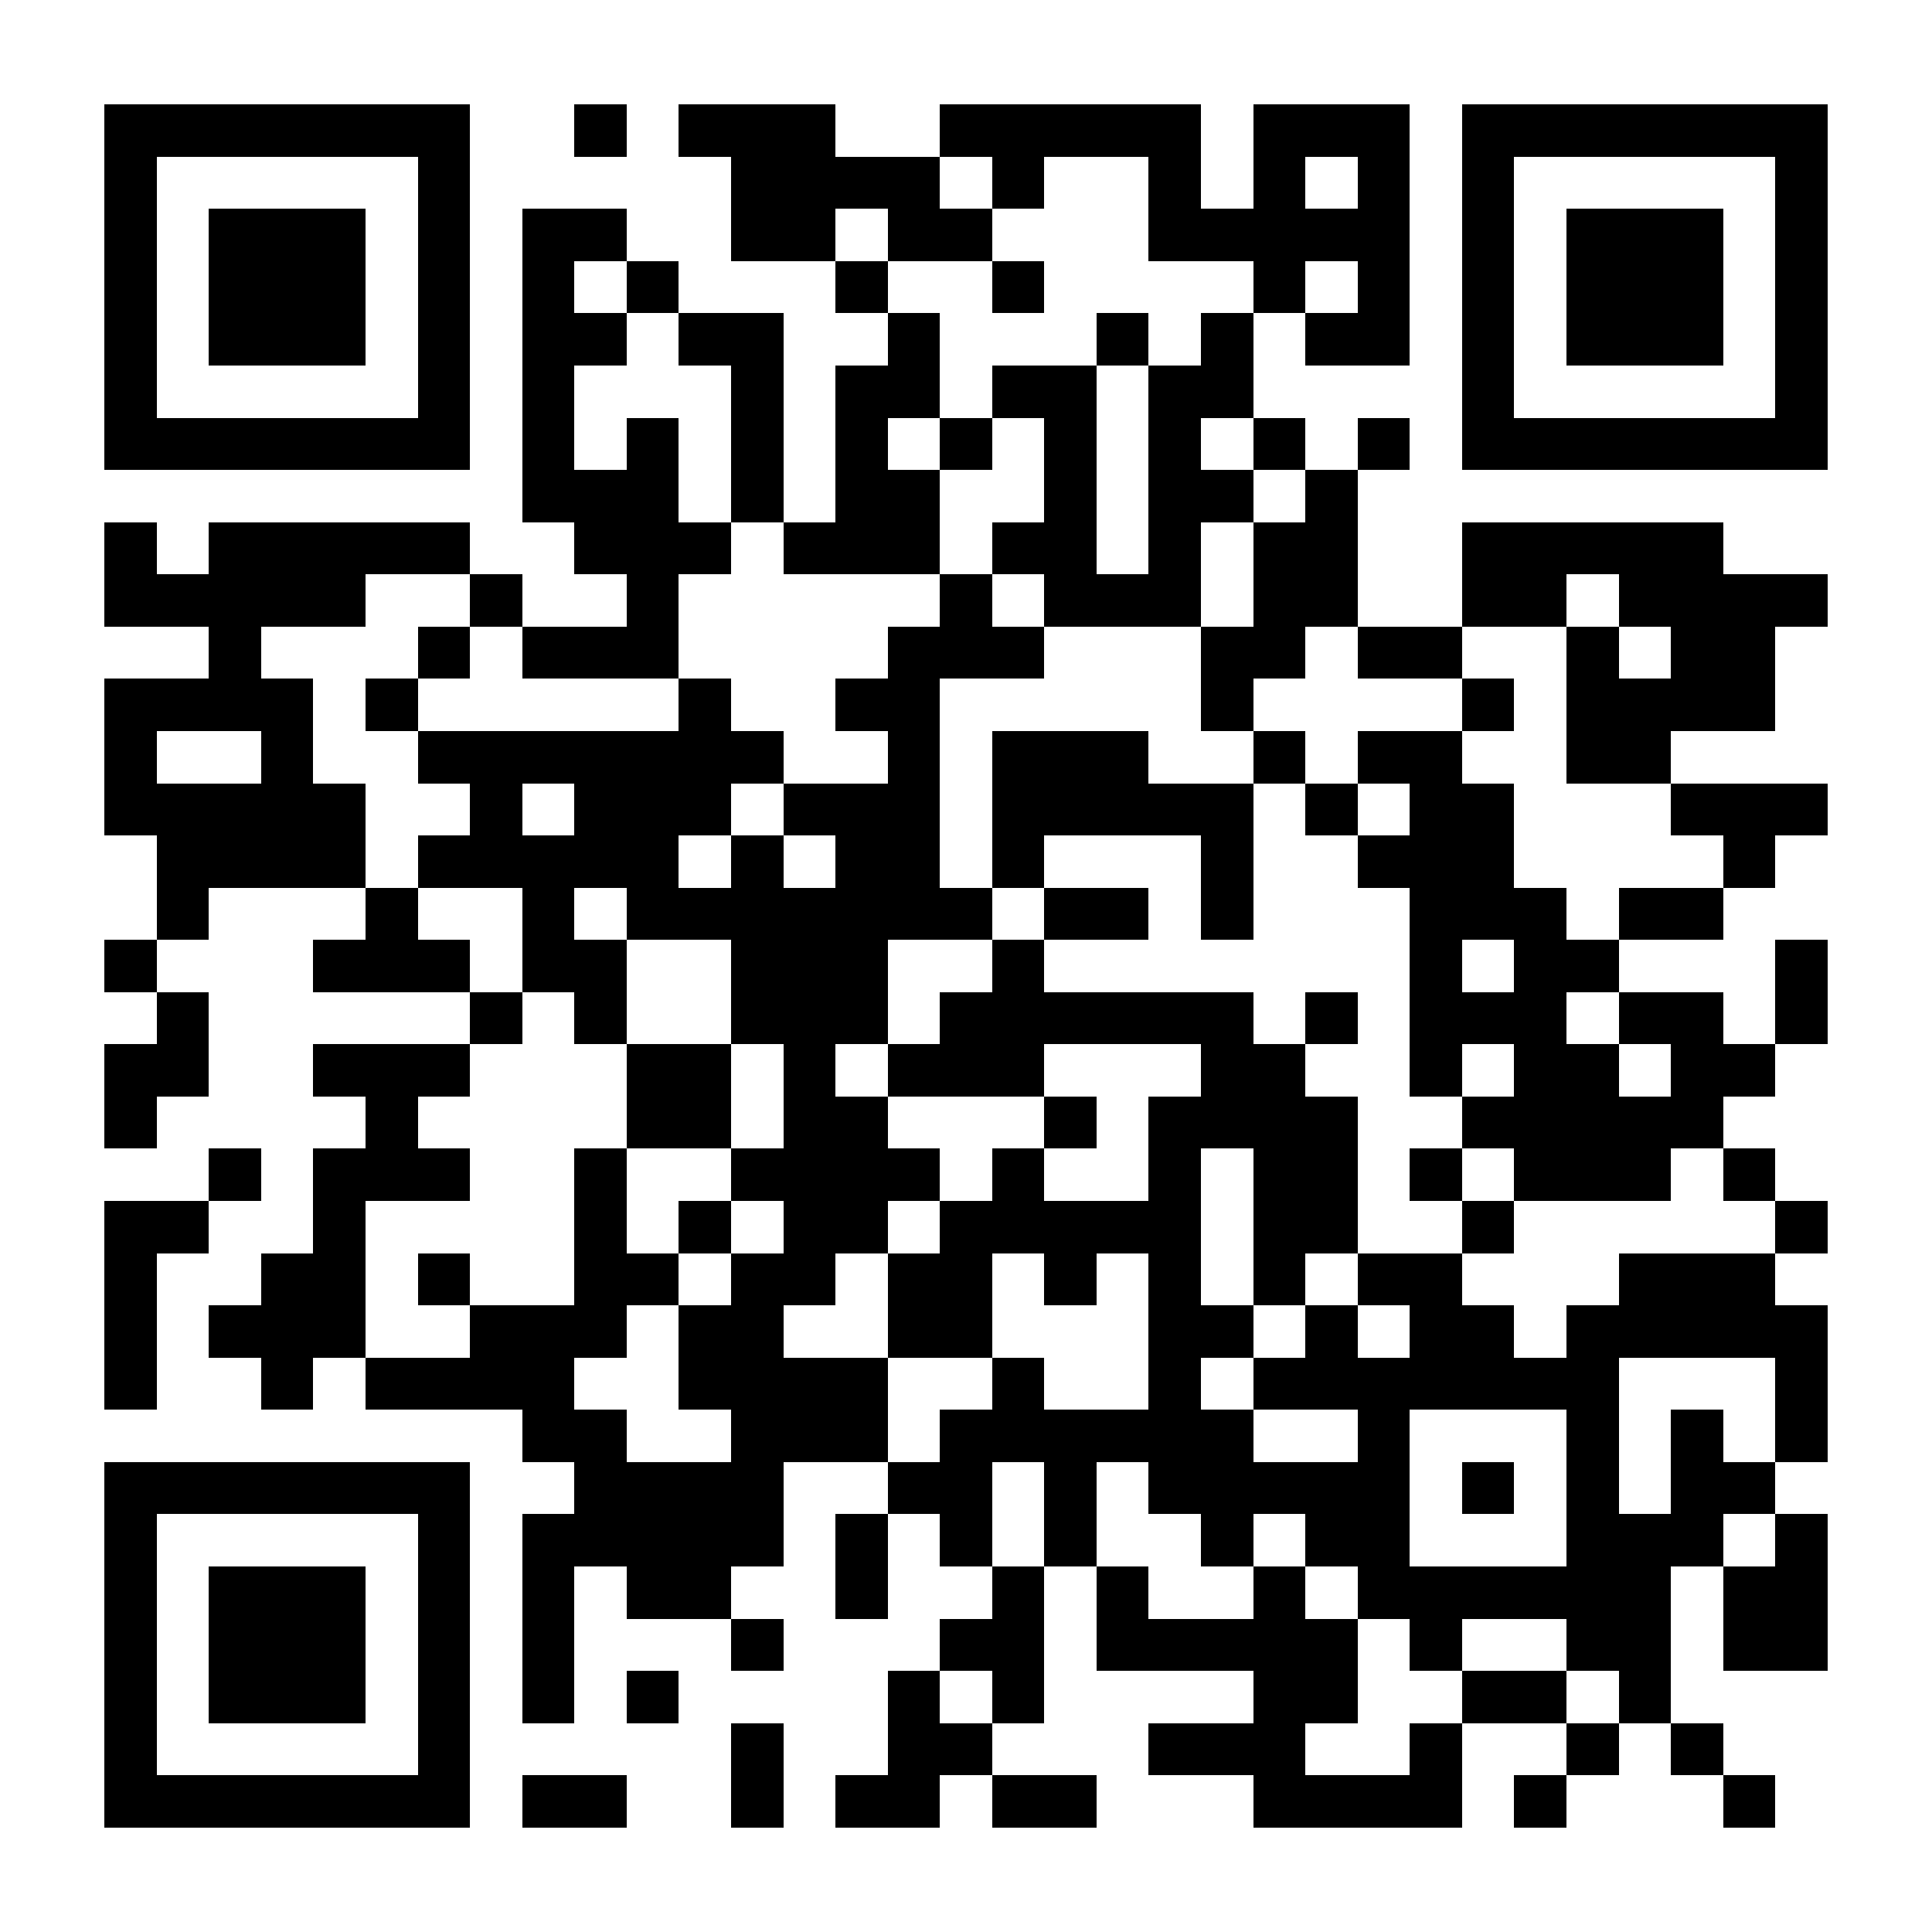
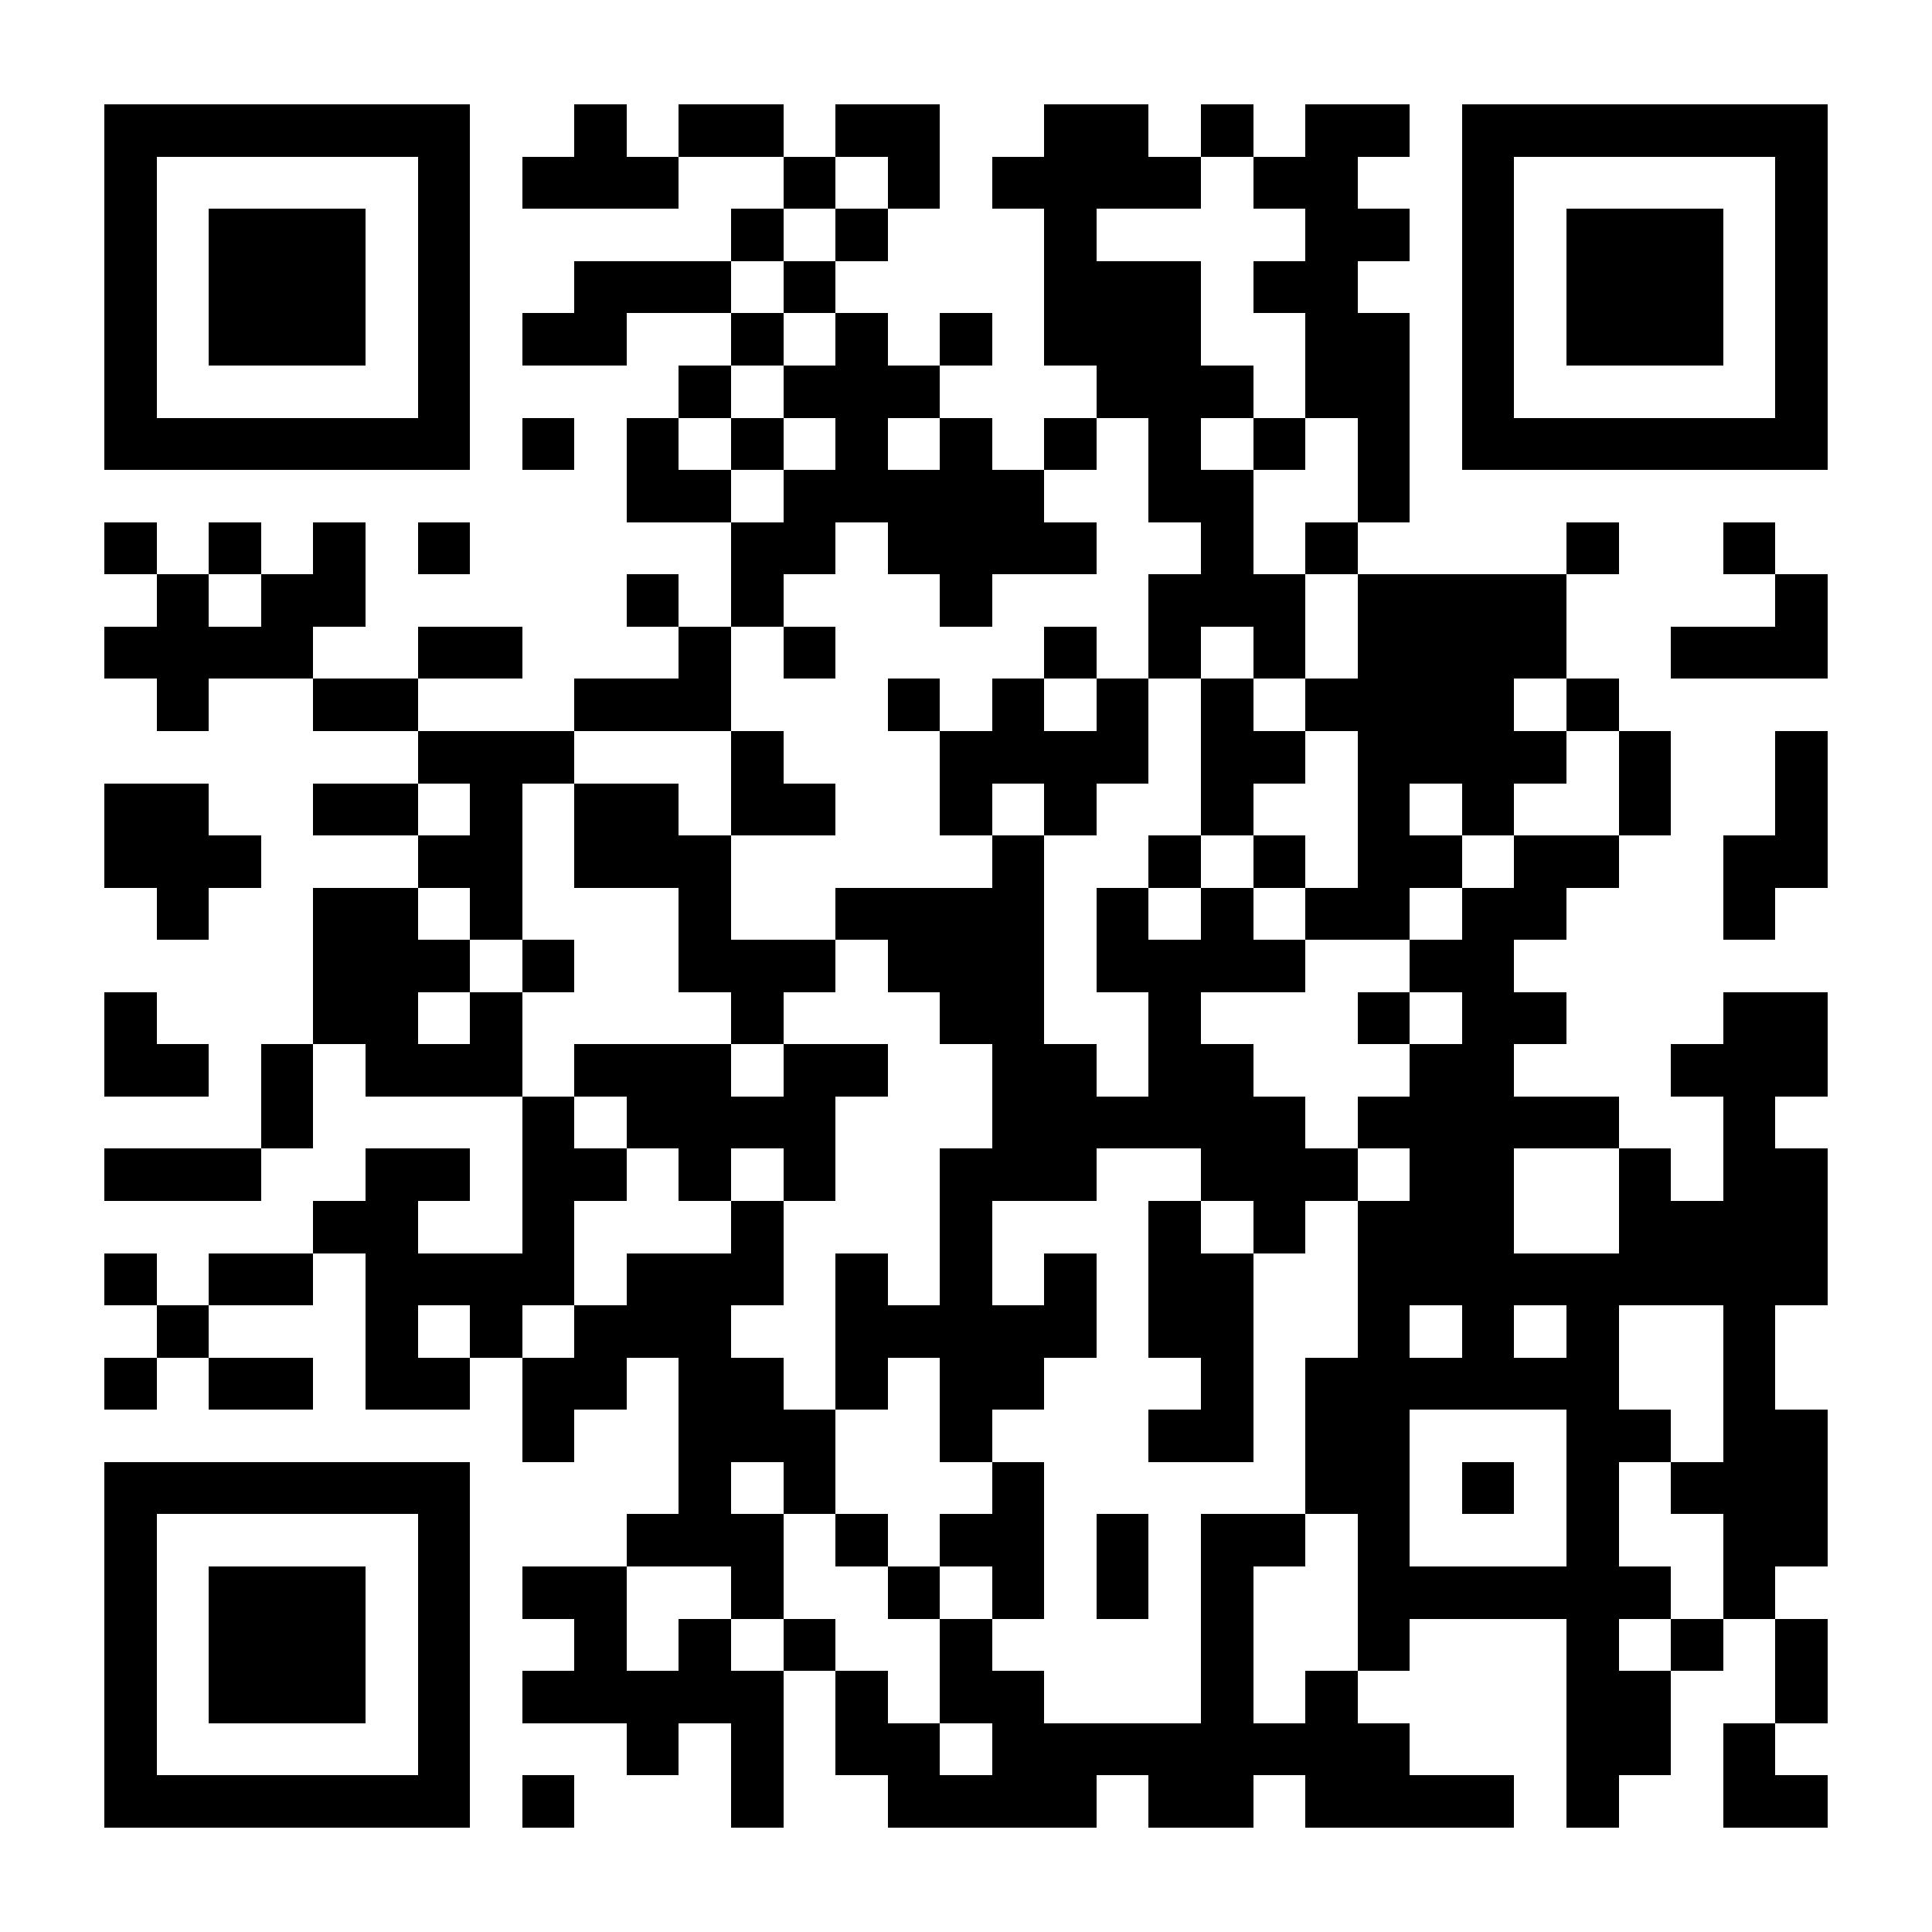
<svg xmlns="http://www.w3.org/2000/svg" viewBox="-2 -2 37 37" shape-rendering="crispEdges">
  <rect x="-2" y="-2" width="37" height="37" fill="#fff" />
-   <path d="M0 0h1v1h-1zM1 0h1v1h-1zM2 0h1v1h-1zM3 0h1v1h-1zM4 0h1v1h-1zM5 0h1v1h-1zM6 0h1v1h-1zM9 0h1v1h-1zM11 0h1v1h-1zM12 0h1v1h-1zM13 0h1v1h-1zM16 0h1v1h-1zM17 0h1v1h-1zM18 0h1v1h-1zM19 0h1v1h-1zM20 0h1v1h-1zM22 0h1v1h-1zM23 0h1v1h-1zM24 0h1v1h-1zM26 0h1v1h-1zM27 0h1v1h-1zM28 0h1v1h-1zM29 0h1v1h-1zM30 0h1v1h-1zM31 0h1v1h-1zM32 0h1v1h-1zM0 1h1v1h-1zM6 1h1v1h-1zM12 1h1v1h-1zM13 1h1v1h-1zM14 1h1v1h-1zM15 1h1v1h-1zM17 1h1v1h-1zM20 1h1v1h-1zM22 1h1v1h-1zM24 1h1v1h-1zM26 1h1v1h-1zM32 1h1v1h-1zM0 2h1v1h-1zM2 2h1v1h-1zM3 2h1v1h-1zM4 2h1v1h-1zM6 2h1v1h-1zM8 2h1v1h-1zM9 2h1v1h-1zM12 2h1v1h-1zM13 2h1v1h-1zM15 2h1v1h-1zM16 2h1v1h-1zM20 2h1v1h-1zM21 2h1v1h-1zM22 2h1v1h-1zM23 2h1v1h-1zM24 2h1v1h-1zM26 2h1v1h-1zM28 2h1v1h-1zM29 2h1v1h-1zM30 2h1v1h-1zM32 2h1v1h-1zM0 3h1v1h-1zM2 3h1v1h-1zM3 3h1v1h-1zM4 3h1v1h-1zM6 3h1v1h-1zM8 3h1v1h-1zM10 3h1v1h-1zM14 3h1v1h-1zM17 3h1v1h-1zM22 3h1v1h-1zM24 3h1v1h-1zM26 3h1v1h-1zM28 3h1v1h-1zM29 3h1v1h-1zM30 3h1v1h-1zM32 3h1v1h-1zM0 4h1v1h-1zM2 4h1v1h-1zM3 4h1v1h-1zM4 4h1v1h-1zM6 4h1v1h-1zM8 4h1v1h-1zM9 4h1v1h-1zM11 4h1v1h-1zM12 4h1v1h-1zM15 4h1v1h-1zM19 4h1v1h-1zM21 4h1v1h-1zM23 4h1v1h-1zM24 4h1v1h-1zM26 4h1v1h-1zM28 4h1v1h-1zM29 4h1v1h-1zM30 4h1v1h-1zM32 4h1v1h-1zM0 5h1v1h-1zM6 5h1v1h-1zM8 5h1v1h-1zM12 5h1v1h-1zM14 5h1v1h-1zM15 5h1v1h-1zM17 5h1v1h-1zM18 5h1v1h-1zM20 5h1v1h-1zM21 5h1v1h-1zM26 5h1v1h-1zM32 5h1v1h-1zM0 6h1v1h-1zM1 6h1v1h-1zM2 6h1v1h-1zM3 6h1v1h-1zM4 6h1v1h-1zM5 6h1v1h-1zM6 6h1v1h-1zM8 6h1v1h-1zM10 6h1v1h-1zM12 6h1v1h-1zM14 6h1v1h-1zM16 6h1v1h-1zM18 6h1v1h-1zM20 6h1v1h-1zM22 6h1v1h-1zM24 6h1v1h-1zM26 6h1v1h-1zM27 6h1v1h-1zM28 6h1v1h-1zM29 6h1v1h-1zM30 6h1v1h-1zM31 6h1v1h-1zM32 6h1v1h-1zM8 7h1v1h-1zM9 7h1v1h-1zM10 7h1v1h-1zM12 7h1v1h-1zM14 7h1v1h-1zM15 7h1v1h-1zM18 7h1v1h-1zM20 7h1v1h-1zM21 7h1v1h-1zM23 7h1v1h-1zM0 8h1v1h-1zM2 8h1v1h-1zM3 8h1v1h-1zM4 8h1v1h-1zM5 8h1v1h-1zM6 8h1v1h-1zM9 8h1v1h-1zM10 8h1v1h-1zM11 8h1v1h-1zM13 8h1v1h-1zM14 8h1v1h-1zM15 8h1v1h-1zM17 8h1v1h-1zM18 8h1v1h-1zM20 8h1v1h-1zM22 8h1v1h-1zM23 8h1v1h-1zM26 8h1v1h-1zM27 8h1v1h-1zM28 8h1v1h-1zM29 8h1v1h-1zM30 8h1v1h-1zM0 9h1v1h-1zM1 9h1v1h-1zM2 9h1v1h-1zM3 9h1v1h-1zM4 9h1v1h-1zM7 9h1v1h-1zM10 9h1v1h-1zM16 9h1v1h-1zM18 9h1v1h-1zM19 9h1v1h-1zM20 9h1v1h-1zM22 9h1v1h-1zM23 9h1v1h-1zM26 9h1v1h-1zM27 9h1v1h-1zM29 9h1v1h-1zM30 9h1v1h-1zM31 9h1v1h-1zM32 9h1v1h-1zM2 10h1v1h-1zM6 10h1v1h-1zM8 10h1v1h-1zM9 10h1v1h-1zM10 10h1v1h-1zM15 10h1v1h-1zM16 10h1v1h-1zM17 10h1v1h-1zM21 10h1v1h-1zM22 10h1v1h-1zM24 10h1v1h-1zM25 10h1v1h-1zM28 10h1v1h-1zM30 10h1v1h-1zM31 10h1v1h-1zM0 11h1v1h-1zM1 11h1v1h-1zM2 11h1v1h-1zM3 11h1v1h-1zM5 11h1v1h-1zM11 11h1v1h-1zM14 11h1v1h-1zM15 11h1v1h-1zM21 11h1v1h-1zM26 11h1v1h-1zM28 11h1v1h-1zM29 11h1v1h-1zM30 11h1v1h-1zM31 11h1v1h-1zM0 12h1v1h-1zM3 12h1v1h-1zM6 12h1v1h-1zM7 12h1v1h-1zM8 12h1v1h-1zM9 12h1v1h-1zM10 12h1v1h-1zM11 12h1v1h-1zM12 12h1v1h-1zM15 12h1v1h-1zM17 12h1v1h-1zM18 12h1v1h-1zM19 12h1v1h-1zM22 12h1v1h-1zM24 12h1v1h-1zM25 12h1v1h-1zM28 12h1v1h-1zM29 12h1v1h-1zM0 13h1v1h-1zM1 13h1v1h-1zM2 13h1v1h-1zM3 13h1v1h-1zM4 13h1v1h-1zM7 13h1v1h-1zM9 13h1v1h-1zM10 13h1v1h-1zM11 13h1v1h-1zM13 13h1v1h-1zM14 13h1v1h-1zM15 13h1v1h-1zM17 13h1v1h-1zM18 13h1v1h-1zM19 13h1v1h-1zM20 13h1v1h-1zM21 13h1v1h-1zM23 13h1v1h-1zM25 13h1v1h-1zM26 13h1v1h-1zM30 13h1v1h-1zM31 13h1v1h-1zM32 13h1v1h-1zM1 14h1v1h-1zM2 14h1v1h-1zM3 14h1v1h-1zM4 14h1v1h-1zM6 14h1v1h-1zM7 14h1v1h-1zM8 14h1v1h-1zM9 14h1v1h-1zM10 14h1v1h-1zM12 14h1v1h-1zM14 14h1v1h-1zM15 14h1v1h-1zM17 14h1v1h-1zM21 14h1v1h-1zM24 14h1v1h-1zM25 14h1v1h-1zM26 14h1v1h-1zM31 14h1v1h-1zM1 15h1v1h-1zM5 15h1v1h-1zM8 15h1v1h-1zM10 15h1v1h-1zM11 15h1v1h-1zM12 15h1v1h-1zM13 15h1v1h-1zM14 15h1v1h-1zM15 15h1v1h-1zM16 15h1v1h-1zM18 15h1v1h-1zM19 15h1v1h-1zM21 15h1v1h-1zM25 15h1v1h-1zM26 15h1v1h-1zM27 15h1v1h-1zM29 15h1v1h-1zM30 15h1v1h-1zM0 16h1v1h-1zM4 16h1v1h-1zM5 16h1v1h-1zM6 16h1v1h-1zM8 16h1v1h-1zM9 16h1v1h-1zM12 16h1v1h-1zM13 16h1v1h-1zM14 16h1v1h-1zM17 16h1v1h-1zM25 16h1v1h-1zM27 16h1v1h-1zM28 16h1v1h-1zM32 16h1v1h-1zM1 17h1v1h-1zM7 17h1v1h-1zM9 17h1v1h-1zM12 17h1v1h-1zM13 17h1v1h-1zM14 17h1v1h-1zM16 17h1v1h-1zM17 17h1v1h-1zM18 17h1v1h-1zM19 17h1v1h-1zM20 17h1v1h-1zM21 17h1v1h-1zM23 17h1v1h-1zM25 17h1v1h-1zM26 17h1v1h-1zM27 17h1v1h-1zM29 17h1v1h-1zM30 17h1v1h-1zM32 17h1v1h-1zM0 18h1v1h-1zM1 18h1v1h-1zM4 18h1v1h-1zM5 18h1v1h-1zM6 18h1v1h-1zM10 18h1v1h-1zM11 18h1v1h-1zM13 18h1v1h-1zM15 18h1v1h-1zM16 18h1v1h-1zM17 18h1v1h-1zM21 18h1v1h-1zM22 18h1v1h-1zM25 18h1v1h-1zM27 18h1v1h-1zM28 18h1v1h-1zM30 18h1v1h-1zM31 18h1v1h-1zM0 19h1v1h-1zM5 19h1v1h-1zM10 19h1v1h-1zM11 19h1v1h-1zM13 19h1v1h-1zM14 19h1v1h-1zM18 19h1v1h-1zM20 19h1v1h-1zM21 19h1v1h-1zM22 19h1v1h-1zM23 19h1v1h-1zM26 19h1v1h-1zM27 19h1v1h-1zM28 19h1v1h-1zM29 19h1v1h-1zM30 19h1v1h-1zM2 20h1v1h-1zM4 20h1v1h-1zM5 20h1v1h-1zM6 20h1v1h-1zM9 20h1v1h-1zM12 20h1v1h-1zM13 20h1v1h-1zM14 20h1v1h-1zM15 20h1v1h-1zM17 20h1v1h-1zM20 20h1v1h-1zM22 20h1v1h-1zM23 20h1v1h-1zM25 20h1v1h-1zM27 20h1v1h-1zM28 20h1v1h-1zM29 20h1v1h-1zM31 20h1v1h-1zM0 21h1v1h-1zM1 21h1v1h-1zM4 21h1v1h-1zM9 21h1v1h-1zM11 21h1v1h-1zM13 21h1v1h-1zM14 21h1v1h-1zM16 21h1v1h-1zM17 21h1v1h-1zM18 21h1v1h-1zM19 21h1v1h-1zM20 21h1v1h-1zM22 21h1v1h-1zM23 21h1v1h-1zM26 21h1v1h-1zM32 21h1v1h-1zM0 22h1v1h-1zM3 22h1v1h-1zM4 22h1v1h-1zM6 22h1v1h-1zM9 22h1v1h-1zM10 22h1v1h-1zM12 22h1v1h-1zM13 22h1v1h-1zM15 22h1v1h-1zM16 22h1v1h-1zM18 22h1v1h-1zM20 22h1v1h-1zM22 22h1v1h-1zM24 22h1v1h-1zM25 22h1v1h-1zM29 22h1v1h-1zM30 22h1v1h-1zM31 22h1v1h-1zM0 23h1v1h-1zM2 23h1v1h-1zM3 23h1v1h-1zM4 23h1v1h-1zM7 23h1v1h-1zM8 23h1v1h-1zM9 23h1v1h-1zM11 23h1v1h-1zM12 23h1v1h-1zM15 23h1v1h-1zM16 23h1v1h-1zM20 23h1v1h-1zM21 23h1v1h-1zM23 23h1v1h-1zM25 23h1v1h-1zM26 23h1v1h-1zM28 23h1v1h-1zM29 23h1v1h-1zM30 23h1v1h-1zM31 23h1v1h-1zM32 23h1v1h-1zM0 24h1v1h-1zM3 24h1v1h-1zM5 24h1v1h-1zM6 24h1v1h-1zM7 24h1v1h-1zM8 24h1v1h-1zM11 24h1v1h-1zM12 24h1v1h-1zM13 24h1v1h-1zM14 24h1v1h-1zM17 24h1v1h-1zM20 24h1v1h-1zM22 24h1v1h-1zM23 24h1v1h-1zM24 24h1v1h-1zM25 24h1v1h-1zM26 24h1v1h-1zM27 24h1v1h-1zM28 24h1v1h-1zM32 24h1v1h-1zM8 25h1v1h-1zM9 25h1v1h-1zM12 25h1v1h-1zM13 25h1v1h-1zM14 25h1v1h-1zM16 25h1v1h-1zM17 25h1v1h-1zM18 25h1v1h-1zM19 25h1v1h-1zM20 25h1v1h-1zM21 25h1v1h-1zM24 25h1v1h-1zM28 25h1v1h-1zM30 25h1v1h-1zM32 25h1v1h-1zM0 26h1v1h-1zM1 26h1v1h-1zM2 26h1v1h-1zM3 26h1v1h-1zM4 26h1v1h-1zM5 26h1v1h-1zM6 26h1v1h-1zM9 26h1v1h-1zM10 26h1v1h-1zM11 26h1v1h-1zM12 26h1v1h-1zM15 26h1v1h-1zM16 26h1v1h-1zM18 26h1v1h-1zM20 26h1v1h-1zM21 26h1v1h-1zM22 26h1v1h-1zM23 26h1v1h-1zM24 26h1v1h-1zM26 26h1v1h-1zM28 26h1v1h-1zM30 26h1v1h-1zM31 26h1v1h-1zM0 27h1v1h-1zM6 27h1v1h-1zM8 27h1v1h-1zM9 27h1v1h-1zM10 27h1v1h-1zM11 27h1v1h-1zM12 27h1v1h-1zM14 27h1v1h-1zM16 27h1v1h-1zM18 27h1v1h-1zM21 27h1v1h-1zM23 27h1v1h-1zM24 27h1v1h-1zM28 27h1v1h-1zM29 27h1v1h-1zM30 27h1v1h-1zM32 27h1v1h-1zM0 28h1v1h-1zM2 28h1v1h-1zM3 28h1v1h-1zM4 28h1v1h-1zM6 28h1v1h-1zM8 28h1v1h-1zM10 28h1v1h-1zM11 28h1v1h-1zM14 28h1v1h-1zM17 28h1v1h-1zM19 28h1v1h-1zM22 28h1v1h-1zM24 28h1v1h-1zM25 28h1v1h-1zM26 28h1v1h-1zM27 28h1v1h-1zM28 28h1v1h-1zM29 28h1v1h-1zM31 28h1v1h-1zM32 28h1v1h-1zM0 29h1v1h-1zM2 29h1v1h-1zM3 29h1v1h-1zM4 29h1v1h-1zM6 29h1v1h-1zM8 29h1v1h-1zM12 29h1v1h-1zM16 29h1v1h-1zM17 29h1v1h-1zM19 29h1v1h-1zM20 29h1v1h-1zM21 29h1v1h-1zM22 29h1v1h-1zM23 29h1v1h-1zM25 29h1v1h-1zM28 29h1v1h-1zM29 29h1v1h-1zM31 29h1v1h-1zM32 29h1v1h-1zM0 30h1v1h-1zM2 30h1v1h-1zM3 30h1v1h-1zM4 30h1v1h-1zM6 30h1v1h-1zM8 30h1v1h-1zM10 30h1v1h-1zM15 30h1v1h-1zM17 30h1v1h-1zM22 30h1v1h-1zM23 30h1v1h-1zM26 30h1v1h-1zM27 30h1v1h-1zM29 30h1v1h-1zM0 31h1v1h-1zM6 31h1v1h-1zM12 31h1v1h-1zM15 31h1v1h-1zM16 31h1v1h-1zM20 31h1v1h-1zM21 31h1v1h-1zM22 31h1v1h-1zM25 31h1v1h-1zM28 31h1v1h-1zM30 31h1v1h-1zM0 32h1v1h-1zM1 32h1v1h-1zM2 32h1v1h-1zM3 32h1v1h-1zM4 32h1v1h-1zM5 32h1v1h-1zM6 32h1v1h-1zM8 32h1v1h-1zM9 32h1v1h-1zM12 32h1v1h-1zM14 32h1v1h-1zM15 32h1v1h-1zM17 32h1v1h-1zM18 32h1v1h-1zM22 32h1v1h-1zM23 32h1v1h-1zM24 32h1v1h-1zM25 32h1v1h-1zM27 32h1v1h-1zM31 32h1v1h-1z" fill="#000" />
+   <path d="M0 0h1v1h-1zM1 0h1v1h-1zM2 0h1v1h-1zM3 0h1v1h-1zM4 0h1v1h-1zM5 0h1v1h-1zM6 0h1v1h-1zM9 0h1v1h-1zM11 0h1v1h-1zM12 0h1v1h-1zM14 0h1v1h-1zM15 0h1v1h-1zM18 0h1v1h-1zM19 0h1v1h-1zM21 0h1v1h-1zM23 0h1v1h-1zM24 0h1v1h-1zM26 0h1v1h-1zM27 0h1v1h-1zM28 0h1v1h-1zM29 0h1v1h-1zM30 0h1v1h-1zM31 0h1v1h-1zM32 0h1v1h-1zM0 1h1v1h-1zM6 1h1v1h-1zM8 1h1v1h-1zM9 1h1v1h-1zM10 1h1v1h-1zM13 1h1v1h-1zM15 1h1v1h-1zM17 1h1v1h-1zM18 1h1v1h-1zM19 1h1v1h-1zM20 1h1v1h-1zM22 1h1v1h-1zM23 1h1v1h-1zM26 1h1v1h-1zM32 1h1v1h-1zM0 2h1v1h-1zM2 2h1v1h-1zM3 2h1v1h-1zM4 2h1v1h-1zM6 2h1v1h-1zM12 2h1v1h-1zM14 2h1v1h-1zM18 2h1v1h-1zM23 2h1v1h-1zM24 2h1v1h-1zM26 2h1v1h-1zM28 2h1v1h-1zM29 2h1v1h-1zM30 2h1v1h-1zM32 2h1v1h-1zM0 3h1v1h-1zM2 3h1v1h-1zM3 3h1v1h-1zM4 3h1v1h-1zM6 3h1v1h-1zM9 3h1v1h-1zM10 3h1v1h-1zM11 3h1v1h-1zM13 3h1v1h-1zM18 3h1v1h-1zM19 3h1v1h-1zM20 3h1v1h-1zM22 3h1v1h-1zM23 3h1v1h-1zM26 3h1v1h-1zM28 3h1v1h-1zM29 3h1v1h-1zM30 3h1v1h-1zM32 3h1v1h-1zM0 4h1v1h-1zM2 4h1v1h-1zM3 4h1v1h-1zM4 4h1v1h-1zM6 4h1v1h-1zM8 4h1v1h-1zM9 4h1v1h-1zM12 4h1v1h-1zM14 4h1v1h-1zM16 4h1v1h-1zM18 4h1v1h-1zM19 4h1v1h-1zM20 4h1v1h-1zM23 4h1v1h-1zM24 4h1v1h-1zM26 4h1v1h-1zM28 4h1v1h-1zM29 4h1v1h-1zM30 4h1v1h-1zM32 4h1v1h-1zM0 5h1v1h-1zM6 5h1v1h-1zM11 5h1v1h-1zM13 5h1v1h-1zM14 5h1v1h-1zM15 5h1v1h-1zM19 5h1v1h-1zM20 5h1v1h-1zM21 5h1v1h-1zM23 5h1v1h-1zM24 5h1v1h-1zM26 5h1v1h-1zM32 5h1v1h-1zM0 6h1v1h-1zM1 6h1v1h-1zM2 6h1v1h-1zM3 6h1v1h-1zM4 6h1v1h-1zM5 6h1v1h-1zM6 6h1v1h-1zM8 6h1v1h-1zM10 6h1v1h-1zM12 6h1v1h-1zM14 6h1v1h-1zM16 6h1v1h-1zM18 6h1v1h-1zM20 6h1v1h-1zM22 6h1v1h-1zM24 6h1v1h-1zM26 6h1v1h-1zM27 6h1v1h-1zM28 6h1v1h-1zM29 6h1v1h-1zM30 6h1v1h-1zM31 6h1v1h-1zM32 6h1v1h-1zM10 7h1v1h-1zM11 7h1v1h-1zM13 7h1v1h-1zM14 7h1v1h-1zM15 7h1v1h-1zM16 7h1v1h-1zM17 7h1v1h-1zM20 7h1v1h-1zM21 7h1v1h-1zM24 7h1v1h-1zM0 8h1v1h-1zM2 8h1v1h-1zM4 8h1v1h-1zM6 8h1v1h-1zM12 8h1v1h-1zM13 8h1v1h-1zM15 8h1v1h-1zM16 8h1v1h-1zM17 8h1v1h-1zM18 8h1v1h-1zM21 8h1v1h-1zM23 8h1v1h-1zM28 8h1v1h-1zM31 8h1v1h-1zM1 9h1v1h-1zM3 9h1v1h-1zM4 9h1v1h-1zM10 9h1v1h-1zM12 9h1v1h-1zM16 9h1v1h-1zM20 9h1v1h-1zM21 9h1v1h-1zM22 9h1v1h-1zM24 9h1v1h-1zM25 9h1v1h-1zM26 9h1v1h-1zM27 9h1v1h-1zM32 9h1v1h-1zM0 10h1v1h-1zM1 10h1v1h-1zM2 10h1v1h-1zM3 10h1v1h-1zM6 10h1v1h-1zM7 10h1v1h-1zM11 10h1v1h-1zM13 10h1v1h-1zM18 10h1v1h-1zM20 10h1v1h-1zM22 10h1v1h-1zM24 10h1v1h-1zM25 10h1v1h-1zM26 10h1v1h-1zM27 10h1v1h-1zM30 10h1v1h-1zM31 10h1v1h-1zM32 10h1v1h-1zM1 11h1v1h-1zM4 11h1v1h-1zM5 11h1v1h-1zM9 11h1v1h-1zM10 11h1v1h-1zM11 11h1v1h-1zM15 11h1v1h-1zM17 11h1v1h-1zM19 11h1v1h-1zM21 11h1v1h-1zM23 11h1v1h-1zM24 11h1v1h-1zM25 11h1v1h-1zM26 11h1v1h-1zM28 11h1v1h-1zM6 12h1v1h-1zM7 12h1v1h-1zM8 12h1v1h-1zM12 12h1v1h-1zM16 12h1v1h-1zM17 12h1v1h-1zM18 12h1v1h-1zM19 12h1v1h-1zM21 12h1v1h-1zM22 12h1v1h-1zM24 12h1v1h-1zM25 12h1v1h-1zM26 12h1v1h-1zM27 12h1v1h-1zM29 12h1v1h-1zM32 12h1v1h-1zM0 13h1v1h-1zM1 13h1v1h-1zM4 13h1v1h-1zM5 13h1v1h-1zM7 13h1v1h-1zM9 13h1v1h-1zM10 13h1v1h-1zM12 13h1v1h-1zM13 13h1v1h-1zM16 13h1v1h-1zM18 13h1v1h-1zM21 13h1v1h-1zM24 13h1v1h-1zM26 13h1v1h-1zM29 13h1v1h-1zM32 13h1v1h-1zM0 14h1v1h-1zM1 14h1v1h-1zM2 14h1v1h-1zM6 14h1v1h-1zM7 14h1v1h-1zM9 14h1v1h-1zM10 14h1v1h-1zM11 14h1v1h-1zM17 14h1v1h-1zM20 14h1v1h-1zM22 14h1v1h-1zM24 14h1v1h-1zM25 14h1v1h-1zM27 14h1v1h-1zM28 14h1v1h-1zM31 14h1v1h-1zM32 14h1v1h-1zM1 15h1v1h-1zM4 15h1v1h-1zM5 15h1v1h-1zM7 15h1v1h-1zM11 15h1v1h-1zM14 15h1v1h-1zM15 15h1v1h-1zM16 15h1v1h-1zM17 15h1v1h-1zM19 15h1v1h-1zM21 15h1v1h-1zM23 15h1v1h-1zM24 15h1v1h-1zM26 15h1v1h-1zM27 15h1v1h-1zM31 15h1v1h-1zM4 16h1v1h-1zM5 16h1v1h-1zM6 16h1v1h-1zM8 16h1v1h-1zM11 16h1v1h-1zM12 16h1v1h-1zM13 16h1v1h-1zM15 16h1v1h-1zM16 16h1v1h-1zM17 16h1v1h-1zM19 16h1v1h-1zM20 16h1v1h-1zM21 16h1v1h-1zM22 16h1v1h-1zM25 16h1v1h-1zM26 16h1v1h-1zM0 17h1v1h-1zM4 17h1v1h-1zM5 17h1v1h-1zM7 17h1v1h-1zM12 17h1v1h-1zM16 17h1v1h-1zM17 17h1v1h-1zM20 17h1v1h-1zM24 17h1v1h-1zM26 17h1v1h-1zM27 17h1v1h-1zM31 17h1v1h-1zM32 17h1v1h-1zM0 18h1v1h-1zM1 18h1v1h-1zM3 18h1v1h-1zM5 18h1v1h-1zM6 18h1v1h-1zM7 18h1v1h-1zM9 18h1v1h-1zM10 18h1v1h-1zM11 18h1v1h-1zM13 18h1v1h-1zM14 18h1v1h-1zM17 18h1v1h-1zM18 18h1v1h-1zM20 18h1v1h-1zM21 18h1v1h-1zM25 18h1v1h-1zM26 18h1v1h-1zM30 18h1v1h-1zM31 18h1v1h-1zM32 18h1v1h-1zM3 19h1v1h-1zM8 19h1v1h-1zM10 19h1v1h-1zM11 19h1v1h-1zM12 19h1v1h-1zM13 19h1v1h-1zM17 19h1v1h-1zM18 19h1v1h-1zM19 19h1v1h-1zM20 19h1v1h-1zM21 19h1v1h-1zM22 19h1v1h-1zM24 19h1v1h-1zM25 19h1v1h-1zM26 19h1v1h-1zM27 19h1v1h-1zM28 19h1v1h-1zM31 19h1v1h-1zM0 20h1v1h-1zM1 20h1v1h-1zM2 20h1v1h-1zM5 20h1v1h-1zM6 20h1v1h-1zM8 20h1v1h-1zM9 20h1v1h-1zM11 20h1v1h-1zM13 20h1v1h-1zM16 20h1v1h-1zM17 20h1v1h-1zM18 20h1v1h-1zM21 20h1v1h-1zM22 20h1v1h-1zM23 20h1v1h-1zM25 20h1v1h-1zM26 20h1v1h-1zM29 20h1v1h-1zM31 20h1v1h-1zM32 20h1v1h-1zM4 21h1v1h-1zM5 21h1v1h-1zM8 21h1v1h-1zM12 21h1v1h-1zM16 21h1v1h-1zM20 21h1v1h-1zM22 21h1v1h-1zM24 21h1v1h-1zM25 21h1v1h-1zM26 21h1v1h-1zM29 21h1v1h-1zM30 21h1v1h-1zM31 21h1v1h-1zM32 21h1v1h-1zM0 22h1v1h-1zM2 22h1v1h-1zM3 22h1v1h-1zM5 22h1v1h-1zM6 22h1v1h-1zM7 22h1v1h-1zM8 22h1v1h-1zM10 22h1v1h-1zM11 22h1v1h-1zM12 22h1v1h-1zM14 22h1v1h-1zM16 22h1v1h-1zM18 22h1v1h-1zM20 22h1v1h-1zM21 22h1v1h-1zM24 22h1v1h-1zM25 22h1v1h-1zM26 22h1v1h-1zM27 22h1v1h-1zM28 22h1v1h-1zM29 22h1v1h-1zM30 22h1v1h-1zM31 22h1v1h-1zM32 22h1v1h-1zM1 23h1v1h-1zM5 23h1v1h-1zM7 23h1v1h-1zM9 23h1v1h-1zM10 23h1v1h-1zM11 23h1v1h-1zM14 23h1v1h-1zM15 23h1v1h-1zM16 23h1v1h-1zM17 23h1v1h-1zM18 23h1v1h-1zM20 23h1v1h-1zM21 23h1v1h-1zM24 23h1v1h-1zM26 23h1v1h-1zM28 23h1v1h-1zM31 23h1v1h-1zM0 24h1v1h-1zM2 24h1v1h-1zM3 24h1v1h-1zM5 24h1v1h-1zM6 24h1v1h-1zM8 24h1v1h-1zM9 24h1v1h-1zM11 24h1v1h-1zM12 24h1v1h-1zM14 24h1v1h-1zM16 24h1v1h-1zM17 24h1v1h-1zM21 24h1v1h-1zM23 24h1v1h-1zM24 24h1v1h-1zM25 24h1v1h-1zM26 24h1v1h-1zM27 24h1v1h-1zM28 24h1v1h-1zM31 24h1v1h-1zM8 25h1v1h-1zM11 25h1v1h-1zM12 25h1v1h-1zM13 25h1v1h-1zM16 25h1v1h-1zM20 25h1v1h-1zM21 25h1v1h-1zM23 25h1v1h-1zM24 25h1v1h-1zM28 25h1v1h-1zM29 25h1v1h-1zM31 25h1v1h-1zM32 25h1v1h-1zM0 26h1v1h-1zM1 26h1v1h-1zM2 26h1v1h-1zM3 26h1v1h-1zM4 26h1v1h-1zM5 26h1v1h-1zM6 26h1v1h-1zM11 26h1v1h-1zM13 26h1v1h-1zM17 26h1v1h-1zM23 26h1v1h-1zM24 26h1v1h-1zM26 26h1v1h-1zM28 26h1v1h-1zM30 26h1v1h-1zM31 26h1v1h-1zM32 26h1v1h-1zM0 27h1v1h-1zM6 27h1v1h-1zM10 27h1v1h-1zM11 27h1v1h-1zM12 27h1v1h-1zM14 27h1v1h-1zM16 27h1v1h-1zM17 27h1v1h-1zM19 27h1v1h-1zM21 27h1v1h-1zM22 27h1v1h-1zM24 27h1v1h-1zM28 27h1v1h-1zM31 27h1v1h-1zM32 27h1v1h-1zM0 28h1v1h-1zM2 28h1v1h-1zM3 28h1v1h-1zM4 28h1v1h-1zM6 28h1v1h-1zM8 28h1v1h-1zM9 28h1v1h-1zM12 28h1v1h-1zM15 28h1v1h-1zM17 28h1v1h-1zM19 28h1v1h-1zM21 28h1v1h-1zM24 28h1v1h-1zM25 28h1v1h-1zM26 28h1v1h-1zM27 28h1v1h-1zM28 28h1v1h-1zM29 28h1v1h-1zM31 28h1v1h-1zM0 29h1v1h-1zM2 29h1v1h-1zM3 29h1v1h-1zM4 29h1v1h-1zM6 29h1v1h-1zM9 29h1v1h-1zM11 29h1v1h-1zM13 29h1v1h-1zM16 29h1v1h-1zM21 29h1v1h-1zM24 29h1v1h-1zM28 29h1v1h-1zM30 29h1v1h-1zM32 29h1v1h-1zM0 30h1v1h-1zM2 30h1v1h-1zM3 30h1v1h-1zM4 30h1v1h-1zM6 30h1v1h-1zM8 30h1v1h-1zM9 30h1v1h-1zM10 30h1v1h-1zM11 30h1v1h-1zM12 30h1v1h-1zM14 30h1v1h-1zM16 30h1v1h-1zM17 30h1v1h-1zM21 30h1v1h-1zM23 30h1v1h-1zM28 30h1v1h-1zM29 30h1v1h-1zM32 30h1v1h-1zM0 31h1v1h-1zM6 31h1v1h-1zM10 31h1v1h-1zM12 31h1v1h-1zM14 31h1v1h-1zM15 31h1v1h-1zM17 31h1v1h-1zM18 31h1v1h-1zM19 31h1v1h-1zM20 31h1v1h-1zM21 31h1v1h-1zM22 31h1v1h-1zM23 31h1v1h-1zM24 31h1v1h-1zM28 31h1v1h-1zM29 31h1v1h-1zM31 31h1v1h-1zM0 32h1v1h-1zM1 32h1v1h-1zM2 32h1v1h-1zM3 32h1v1h-1zM4 32h1v1h-1zM5 32h1v1h-1zM6 32h1v1h-1zM8 32h1v1h-1zM12 32h1v1h-1zM15 32h1v1h-1zM16 32h1v1h-1zM17 32h1v1h-1zM18 32h1v1h-1zM20 32h1v1h-1zM21 32h1v1h-1zM23 32h1v1h-1zM24 32h1v1h-1zM25 32h1v1h-1zM26 32h1v1h-1zM28 32h1v1h-1zM31 32h1v1h-1zM32 32h1v1h-1z" fill="#000" />
</svg>
